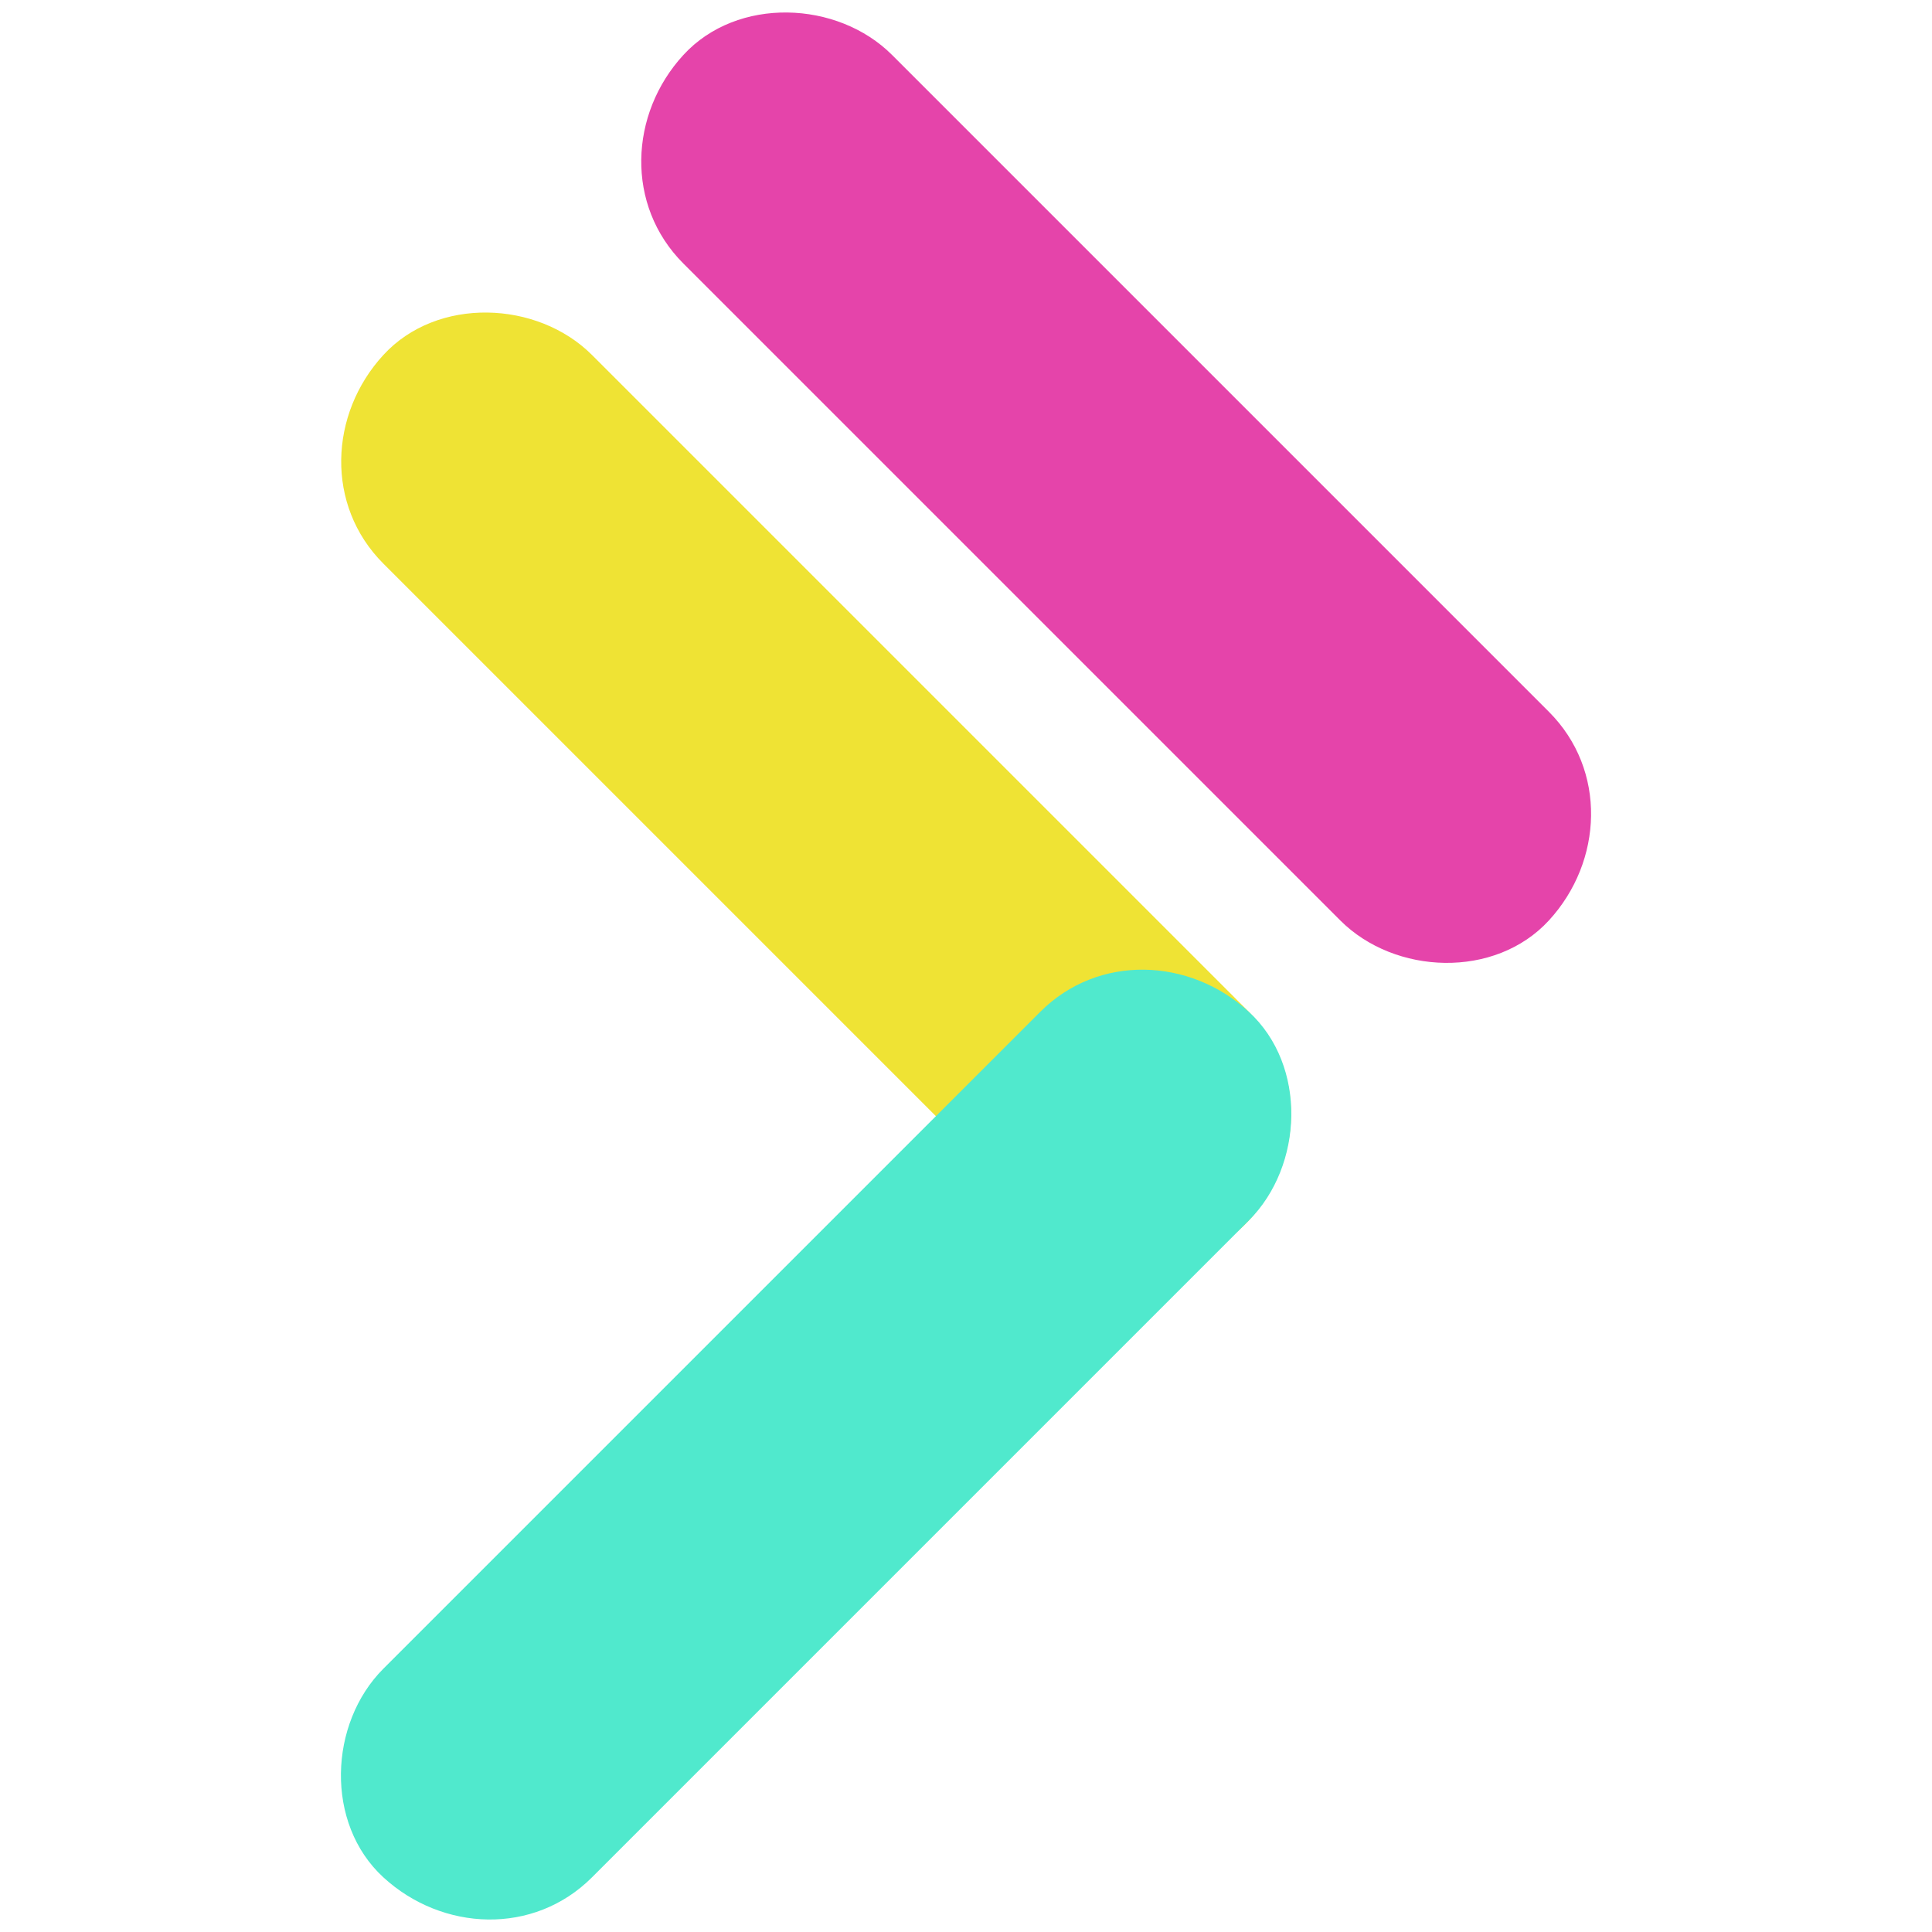
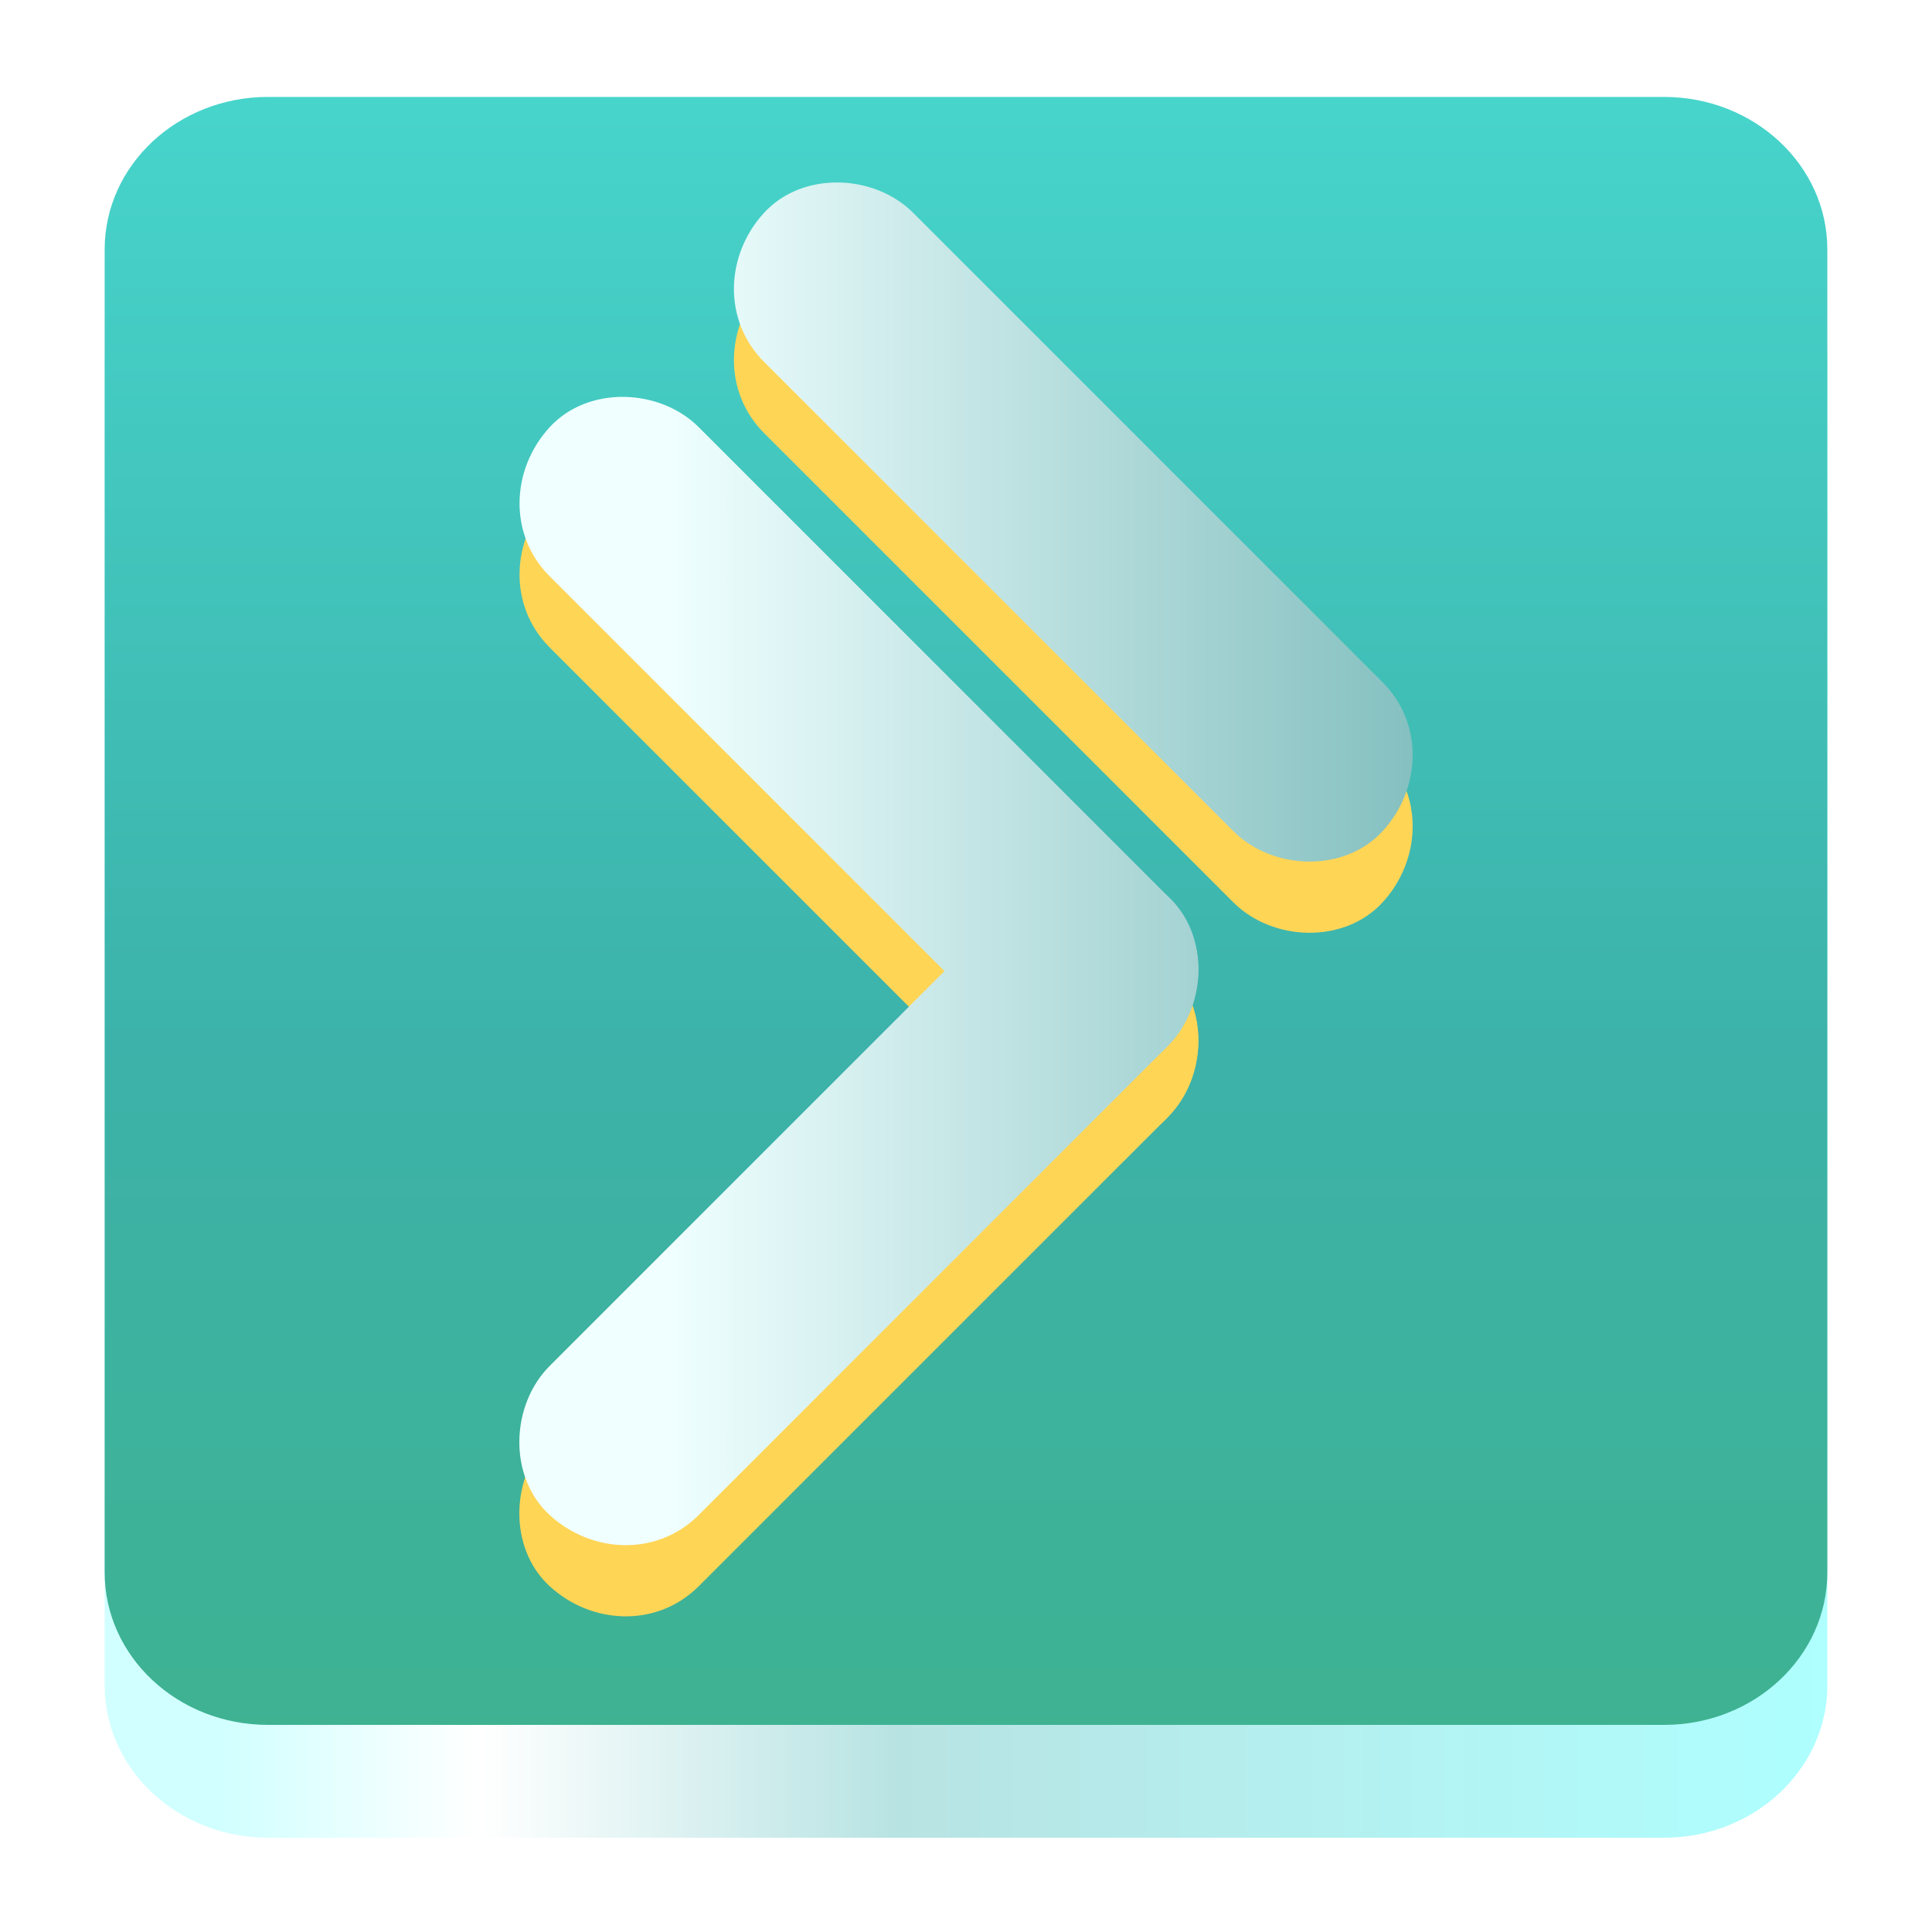
<svg xmlns="http://www.w3.org/2000/svg" xmlns:xlink="http://www.w3.org/1999/xlink" version="1.1" id="Layer_1" x="0px" y="0px" viewBox="0 0 792 792" xml:space="preserve">
  <defs id="defs1127">
-     <linearGradient id="linearGradient6571">
-       <stop style="stop-color:#d2691e;stop-opacity:1;" offset="0" id="stop6567" />
-       <stop style="stop-color:#d2691e;stop-opacity:0;" offset="1" id="stop6569" />
+     <linearGradient id="linearGradient7705">
+       <stop style="stop-color:#f0ffff;stop-opacity:1;" offset="0.166" id="stop7701" />
+       <stop style="stop-color:#85c0c0;stop-opacity:1;" offset="1" id="stop7703" />
+     </linearGradient>
+     <linearGradient id="linearGradient3261">
+       <stop style="stop-color:#d1ffff;stop-opacity:1;" offset="0.068" id="stop3257" />
+       <stop style="stop-color:#ffffff;stop-opacity:1;" offset="0.218" id="stop3259" />
+       <stop style="stop-color:#b8e3e3;stop-opacity:1;" offset="0.46" id="stop3267" />
+       <stop style="stop-color:#afffff;stop-opacity:1;" offset="1" id="stop3265" />
+     </linearGradient>
+     <linearGradient id="linearGradient3169">
+       <stop style="stop-color:#48d8cf;stop-opacity:1;" offset="0" id="stop3165" />
+       <stop style="stop-color:#3cb2aa;stop-opacity:1;" offset="0.564" id="stop3173" />
+       <stop style="stop-color:#3fb28d;stop-opacity:1;" offset="1" id="stop3167" />
    </linearGradient>
    <linearGradient id="linearGradient6427">
      <stop style="stop-color:#4a72d9;stop-opacity:1;" offset="0" id="stop6425" />
    </linearGradient>
    <linearGradient id="linearGradient6421">
      <stop style="stop-color:#aad9d9;stop-opacity:1;" offset="0" id="stop6419" />
    </linearGradient>
    <linearGradient id="linearGradient1636">
      <stop style="stop-color:#00f0ff;stop-opacity:1;" offset="0" id="stop1711" />
      <stop style="stop-color:#000000;stop-opacity:0;" offset="1" id="stop1713" />
    </linearGradient>
    <linearGradient id="linearGradient1636-1">
      <stop style="stop-color:#00f0ff;stop-opacity:1;" offset="0" id="stop1632" />
      <stop style="stop-color:#000000;stop-opacity:0;" offset="1" id="stop1634" />
    </linearGradient>
-     <radialGradient xlink:href="#linearGradient6571" id="radialGradient6573" cx="415.863" cy="380.563" fx="415.863" fy="380.563" r="169.579" gradientTransform="matrix(1,0,0,1.52542,0,-199.9551)" gradientUnits="userSpaceOnUse" />
+     <linearGradient xlink:href="#linearGradient3169" id="linearGradient3171" x1="42.906" y1="-53.678" x2="42.906" y2="758.678" gradientUnits="userSpaceOnUse" gradientTransform="matrix(1,0,0,0.9337709,0,49.89343)" />
+     <linearGradient xlink:href="#linearGradient3261" id="linearGradient3263" x1="42.906" y1="419.667" x2="749.094" y2="419.667" gradientUnits="userSpaceOnUse" />
+     <linearGradient xlink:href="#linearGradient7705" id="linearGradient7709" x1="246.284" y1="380.562" x2="585.441" y2="380.562" gradientUnits="userSpaceOnUse" />
  </defs>
-   <g id="XMLID_2_" transform="matrix(1.511062,0,0,1.511062,-232.394,-179.0535)" style="fill-opacity:1;fill:#d2691e;fill-rule:nonzero">
-     <g id="XMLID_4_" style="fill-opacity:1;fill:#efe334;fill-rule:nonzero">
-       <path id="XMLID_8_" fill="#1fc5ed" d="m 257.8,271.4 c 20.1,20.1 40.2,40.2 60.3,60.3 32,32 64,64 96,96 7.3,7.3 14.6,14.6 21.9,21.9 14.8,14.8 42,15.9 56.6,0 14.7,-16 15.8,-40.8 0,-56.6 -20.1,-20.1 -40.2,-40.2 -60.3,-60.3 -32,-32 -64,-64 -96,-96 -7.3,-7.3 -14.6,-14.6 -21.9,-21.9 -14.8,-14.8 -42,-15.9 -56.6,0 -14.7,16 -15.8,40.8 0,56.6 z" style="fill-opacity:1;fill:#efe334;fill-rule:nonzero" />
+   <rect style="display:inline;fill:url(#linearGradient3263);fill-opacity:1;stroke-width:0.821;stroke-linecap:round;stroke-linejoin:round;paint-order:markers fill stroke" id="rect2311" width="706.188" height="667.36" x="42.906" y="85.987" rx="66.952" ry="62.518" />
+   <rect style="display:inline;fill:url(#linearGradient3171);fill-opacity:1;stroke-width:0.821;stroke-linecap:round;stroke-linejoin:round;paint-order:markers fill stroke" id="rect2800" width="706.188" height="667.36" x="42.906" y="39.737" rx="66.952" ry="62.518" />
+   <g id="XMLID_2_" transform="matrix(1.079756,0,0,1.079756,-53.03021,-27.62226)" style="display:inline;fill:#ffd556;fill-opacity:1;fill-rule:nonzero" class="UnoptimicedTransforms">
+     <g id="XMLID_4_" style="fill:#ffd556;fill-opacity:1;fill-rule:nonzero">
+       <path id="XMLID_8_" fill="#1fc5ed" d="m 257.8,271.4 c 20.1,20.1 40.2,40.2 60.3,60.3 32,32 64,64 96,96 7.3,7.3 14.6,14.6 21.9,21.9 14.8,14.8 42,15.9 56.6,0 14.7,-16 15.8,-40.8 0,-56.6 -20.1,-20.1 -40.2,-40.2 -60.3,-60.3 -32,-32 -64,-64 -96,-96 -7.3,-7.3 -14.6,-14.6 -21.9,-21.9 -14.8,-14.8 -42,-15.9 -56.6,0 -14.7,16 -15.8,40.8 0,56.6 z" style="fill:#ffd556;fill-opacity:1;fill-rule:nonzero" />
    </g>
-     <g id="XMLID_5_" style="fill-opacity:1;fill:#e544aa;fill-rule:nonzero">
-       <path id="XMLID_7_" fill="#1fc5ed" d="m 339.2,190 c 20.1,20.1 40.2,40.2 60.3,60.3 32,32 64,64 96,96 7.3,7.3 14.6,14.6 21.9,21.9 14.8,14.8 42,15.9 56.6,0 14.7,-16 15.8,-40.8 0,-56.6 -20.1,-20.1 -40.2,-40.2 -60.3,-60.3 -32,-32 -64,-64 -96,-96 -7.3,-7.3 -14.6,-14.6 -21.9,-21.9 -14.8,-14.8 -42,-15.9 -56.6,0 -14.7,16 -15.8,40.8 0,56.6 z" style="fill-opacity:1;fill:#e544aa;fill-rule:nonzero" />
+     <g id="XMLID_5_" style="fill:#ffd556;fill-opacity:1;fill-rule:nonzero">
+       <path id="XMLID_7_" fill="#1fc5ed" d="m 339.2,190 c 20.1,20.1 40.2,40.2 60.3,60.3 32,32 64,64 96,96 7.3,7.3 14.6,14.6 21.9,21.9 14.8,14.8 42,15.9 56.6,0 14.7,-16 15.8,-40.8 0,-56.6 -20.1,-20.1 -40.2,-40.2 -60.3,-60.3 -32,-32 -64,-64 -96,-96 -7.3,-7.3 -14.6,-14.6 -21.9,-21.9 -14.8,-14.8 -42,-15.9 -56.6,0 -14.7,16 -15.8,40.8 0,56.6 z" style="fill:#ffd556;fill-opacity:1;fill-rule:nonzero" />
    </g>
-     <g id="XMLID_3_" style="fill-opacity:1;fill:#50e9cd;fill-rule:nonzero">
-       <path id="XMLID_6_" fill="#1fc5ed" d="m 314.4,627.8 c 20.1,-20.1 40.2,-40.2 60.3,-60.3 32,-32 64,-64 96,-96 7.3,-7.3 14.6,-14.6 21.9,-21.9 14.8,-14.8 15.9,-42 0,-56.6 -16,-14.7 -40.8,-15.8 -56.6,0 -20.1,20.1 -40.2,40.2 -60.3,60.3 -32,32 -64,64 -96,96 -7.3,7.3 -14.6,14.6 -21.9,21.9 -14.8,14.8 -15.9,42 0,56.6 16,14.7 40.8,15.8 56.6,0 z" style="fill-opacity:1;fill:#50e9cd;fill-rule:nonzero" />
+     <g id="XMLID_3_" style="fill:#ffd556;fill-opacity:1;fill-rule:nonzero">
+       <path id="XMLID_6_" fill="#1fc5ed" d="m 314.4,627.8 c 20.1,-20.1 40.2,-40.2 60.3,-60.3 32,-32 64,-64 96,-96 7.3,-7.3 14.6,-14.6 21.9,-21.9 14.8,-14.8 15.9,-42 0,-56.6 -16,-14.7 -40.8,-15.8 -56.6,0 -20.1,20.1 -40.2,40.2 -60.3,60.3 -32,32 -64,64 -96,96 -7.3,7.3 -14.6,14.6 -21.9,21.9 -14.8,14.8 -15.9,42 0,56.6 16,14.7 40.8,15.8 56.6,0 z" style="fill:#ffd556;fill-opacity:1;fill-rule:nonzero" />
+     </g>
+   </g>
+   <g id="g3225" transform="matrix(1.079756,0,0,1.079756,-53.03021,-56.80462)" style="display:inline;fill:url(#linearGradient7709);fill-opacity:1;fill-rule:nonzero" class="UnoptimicedTransforms">
+     <g id="g3215" style="fill:url(#linearGradient7709);fill-opacity:1;fill-rule:nonzero">
+       <path id="path3213" fill="#1fc5ed" d="m 257.8,271.4 c 20.1,20.1 40.2,40.2 60.3,60.3 32,32 64,64 96,96 7.3,7.3 14.6,14.6 21.9,21.9 14.8,14.8 42,15.9 56.6,0 14.7,-16 15.8,-40.8 0,-56.6 -20.1,-20.1 -40.2,-40.2 -60.3,-60.3 -32,-32 -64,-64 -96,-96 -7.3,-7.3 -14.6,-14.6 -21.9,-21.9 -14.8,-14.8 -42,-15.9 -56.6,0 -14.7,16 -15.8,40.8 0,56.6 z" style="fill:url(#linearGradient7709);fill-opacity:1;fill-rule:nonzero" />
+     </g>
+     <g id="g3219" style="fill:url(#linearGradient7709);fill-opacity:1;fill-rule:nonzero">
+       <path id="path3217" fill="#1fc5ed" d="m 339.2,190 c 20.1,20.1 40.2,40.2 60.3,60.3 32,32 64,64 96,96 7.3,7.3 14.6,14.6 21.9,21.9 14.8,14.8 42,15.9 56.6,0 14.7,-16 15.8,-40.8 0,-56.6 -20.1,-20.1 -40.2,-40.2 -60.3,-60.3 -32,-32 -64,-64 -96,-96 -7.3,-7.3 -14.6,-14.6 -21.9,-21.9 -14.8,-14.8 -42,-15.9 -56.6,0 -14.7,16 -15.8,40.8 0,56.6 z" style="fill:url(#linearGradient7709);fill-opacity:1;fill-rule:nonzero" />
+     </g>
+     <g id="g3223" style="fill:url(#linearGradient7709);fill-opacity:1;fill-rule:nonzero">
+       <path id="path3221" fill="#1fc5ed" d="m 314.4,627.8 c 20.1,-20.1 40.2,-40.2 60.3,-60.3 32,-32 64,-64 96,-96 7.3,-7.3 14.6,-14.6 21.9,-21.9 14.8,-14.8 15.9,-42 0,-56.6 -16,-14.7 -40.8,-15.8 -56.6,0 -20.1,20.1 -40.2,40.2 -60.3,60.3 -32,32 -64,64 -96,96 -7.3,7.3 -14.6,14.6 -21.9,21.9 -14.8,14.8 -15.9,42 0,56.6 16,14.7 40.8,15.8 56.6,0 z" style="fill:url(#linearGradient7709);fill-opacity:1;fill-rule:nonzero" />
    </g>
  </g>
</svg>
